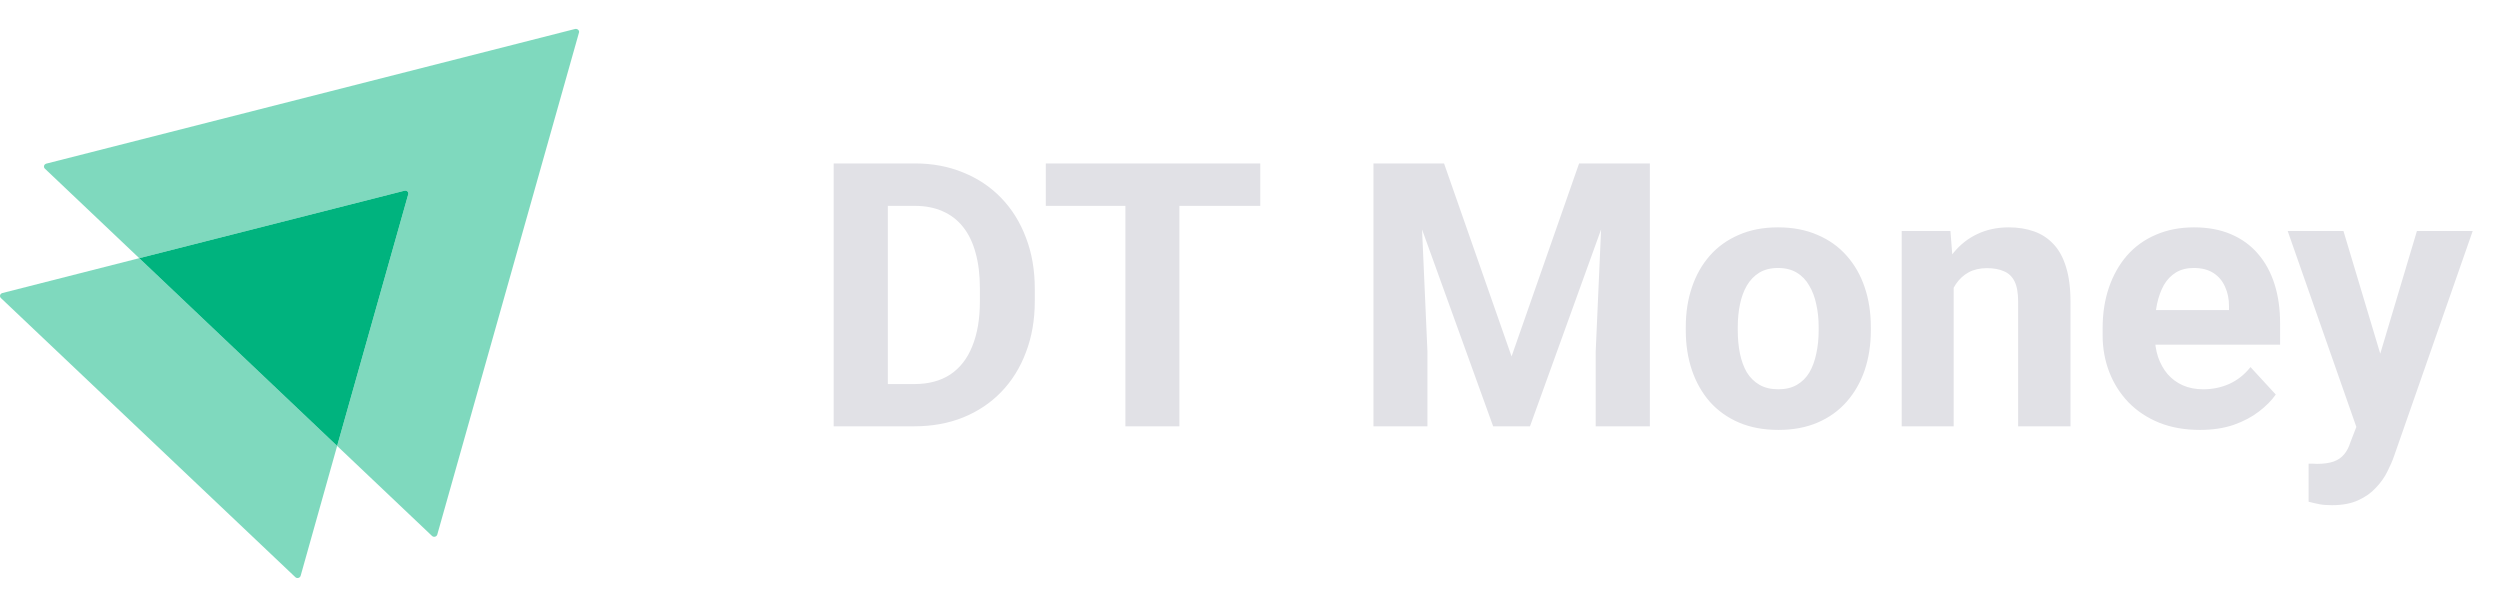
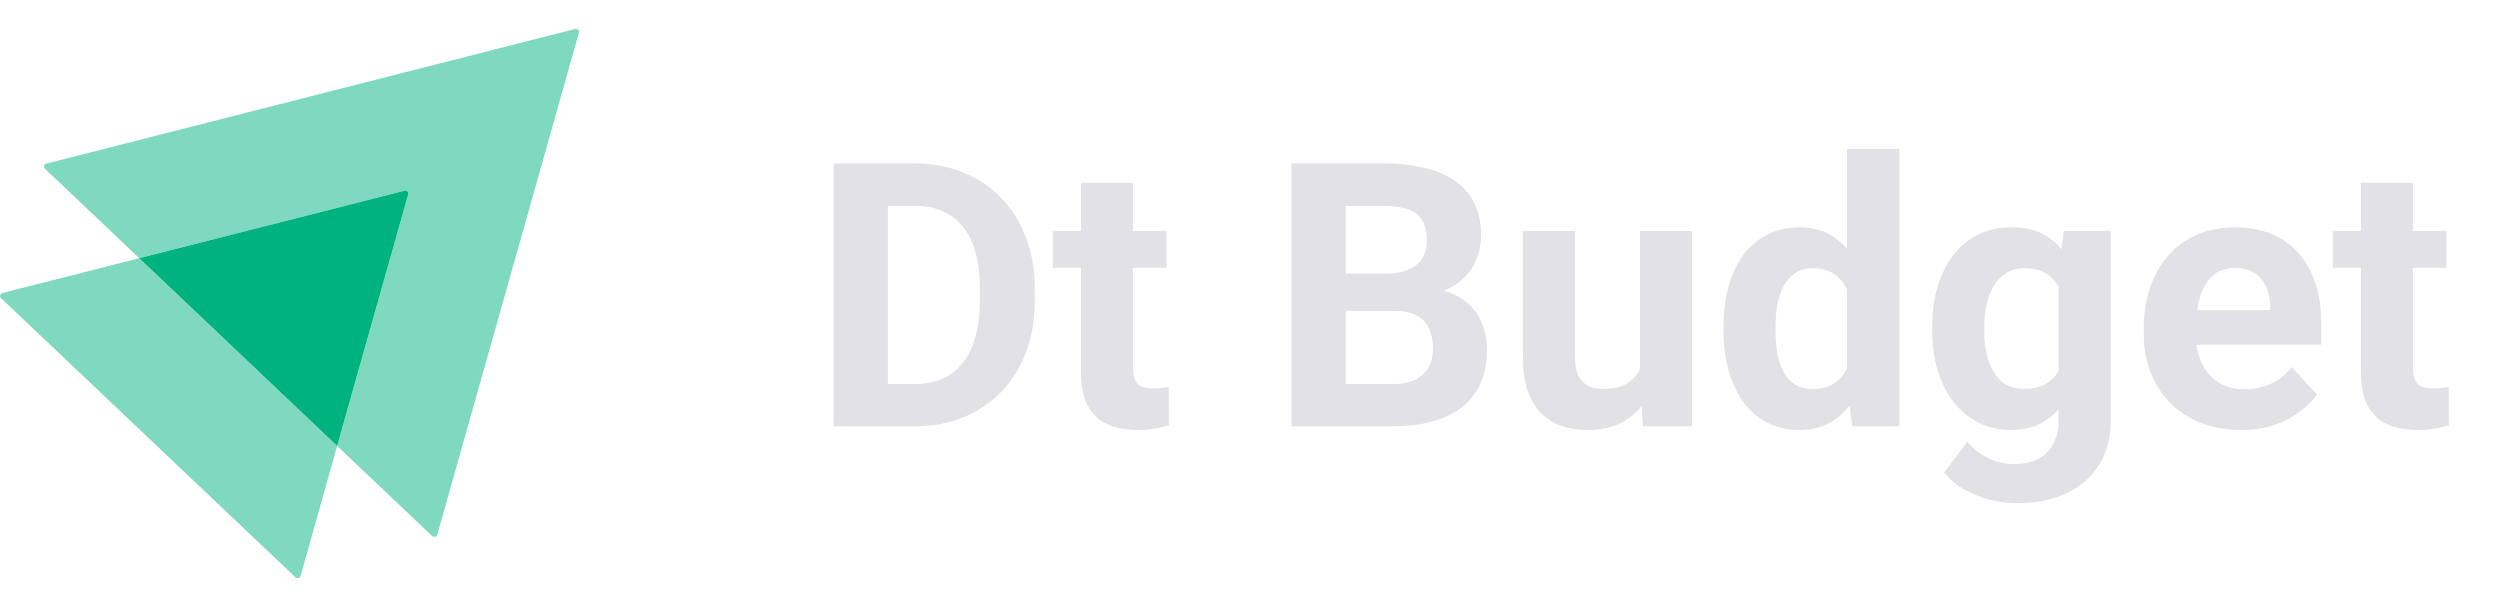
<svg xmlns="http://www.w3.org/2000/svg" width="173" height="42" viewBox="0 0 173 42" fill="none">
  <path opacity="0.5" d="M40.065 2.257L30.26 36.992C30.21 37.149 30.011 37.197 29.895 37.086L23.33 30.858L28.249 13.451C28.299 13.294 28.149 13.152 27.983 13.199L9.636 17.866L3.105 11.67C2.989 11.559 3.039 11.37 3.205 11.323L39.799 2.004C39.965 1.973 40.115 2.115 40.065 2.257Z" fill="#00B37E" />
  <path opacity="0.5" d="M23.33 30.858L20.804 39.845C20.754 40.003 20.554 40.05 20.438 39.94L0.063 20.625C-0.053 20.515 -0.003 20.326 0.163 20.278L9.636 17.866L23.33 30.858Z" fill="#00B37E" />
  <path d="M28.248 13.451L23.329 30.858L9.635 17.866L27.983 13.199C28.149 13.152 28.298 13.293 28.248 13.451Z" fill="#00B37E" />
-   <path d="M63.274 29.5H59.314L59.339 26.577H63.274C64.257 26.577 65.086 26.356 65.76 25.915C66.435 25.465 66.943 24.811 67.284 23.953C67.634 23.095 67.809 22.058 67.809 20.843V19.956C67.809 19.023 67.709 18.202 67.509 17.494C67.318 16.787 67.03 16.191 66.647 15.708C66.264 15.225 65.793 14.863 65.236 14.621C64.677 14.371 64.036 14.246 63.312 14.246H59.239V11.31H63.312C64.528 11.31 65.639 11.519 66.647 11.935C67.663 12.343 68.542 12.93 69.283 13.697C70.024 14.463 70.595 15.379 70.995 16.445C71.403 17.503 71.607 18.681 71.607 19.98V20.843C71.607 22.133 71.403 23.312 70.995 24.378C70.595 25.444 70.024 26.36 69.283 27.126C68.55 27.884 67.672 28.471 66.647 28.888C65.631 29.296 64.507 29.5 63.274 29.5ZM61.438 11.31V29.5H57.69V11.31H61.438ZM81.614 11.31V29.5H77.878V11.31H81.614ZM87.21 11.31V14.246H72.369V11.31H87.21ZM96.755 11.31H99.928L104.6 24.665L109.273 11.31H112.446L105.875 29.5H103.326L96.755 11.31ZM95.043 11.31H98.204L98.779 24.328V29.5H95.043V11.31ZM110.997 11.31H114.17V29.5H110.422V24.328L110.997 11.31ZM116.656 22.879V22.616C116.656 21.625 116.798 20.713 117.081 19.881C117.364 19.039 117.776 18.311 118.318 17.694C118.859 17.078 119.525 16.599 120.316 16.258C121.108 15.908 122.015 15.733 123.04 15.733C124.064 15.733 124.976 15.908 125.776 16.258C126.575 16.599 127.246 17.078 127.787 17.694C128.337 18.311 128.753 19.039 129.036 19.881C129.32 20.713 129.461 21.625 129.461 22.616V22.879C129.461 23.862 129.32 24.773 129.036 25.615C128.753 26.448 128.337 27.176 127.787 27.801C127.246 28.417 126.579 28.896 125.788 29.238C124.997 29.579 124.089 29.75 123.065 29.75C122.04 29.75 121.128 29.579 120.329 29.238C119.538 28.896 118.867 28.417 118.318 27.801C117.776 27.176 117.364 26.448 117.081 25.615C116.798 24.773 116.656 23.862 116.656 22.879ZM120.254 22.616V22.879C120.254 23.445 120.304 23.974 120.404 24.465C120.504 24.957 120.662 25.39 120.879 25.765C121.103 26.131 121.395 26.418 121.753 26.627C122.111 26.835 122.548 26.939 123.065 26.939C123.565 26.939 123.993 26.835 124.352 26.627C124.71 26.418 124.997 26.131 125.214 25.765C125.43 25.39 125.588 24.957 125.688 24.465C125.797 23.974 125.851 23.445 125.851 22.879V22.616C125.851 22.067 125.797 21.55 125.688 21.067C125.588 20.576 125.426 20.143 125.201 19.768C124.985 19.385 124.697 19.085 124.339 18.869C123.981 18.652 123.548 18.544 123.04 18.544C122.532 18.544 122.099 18.652 121.741 18.869C121.391 19.085 121.103 19.385 120.879 19.768C120.662 20.143 120.504 20.576 120.404 21.067C120.304 21.55 120.254 22.067 120.254 22.616ZM135.195 18.869V29.5H131.597V15.983H134.97L135.195 18.869ZM134.671 22.267H133.696C133.696 21.267 133.825 20.368 134.084 19.568C134.342 18.76 134.704 18.073 135.17 17.507C135.637 16.932 136.191 16.495 136.832 16.195C137.482 15.887 138.206 15.733 139.006 15.733C139.639 15.733 140.217 15.825 140.742 16.008C141.267 16.191 141.717 16.483 142.091 16.882C142.475 17.282 142.766 17.811 142.966 18.469C143.174 19.127 143.278 19.93 143.278 20.88V29.5H139.655V20.867C139.655 20.268 139.572 19.801 139.405 19.468C139.239 19.135 138.993 18.902 138.668 18.769C138.352 18.627 137.96 18.556 137.494 18.556C137.011 18.556 136.59 18.652 136.232 18.844C135.882 19.035 135.591 19.302 135.358 19.643C135.133 19.976 134.962 20.368 134.846 20.817C134.729 21.267 134.671 21.75 134.671 22.267ZM152.236 29.75C151.186 29.75 150.245 29.583 149.412 29.25C148.579 28.909 147.871 28.438 147.288 27.838C146.714 27.239 146.272 26.543 145.964 25.752C145.656 24.953 145.502 24.103 145.502 23.204V22.704C145.502 21.68 145.648 20.742 145.939 19.893C146.231 19.044 146.647 18.306 147.188 17.682C147.738 17.057 148.404 16.578 149.187 16.245C149.97 15.904 150.853 15.733 151.836 15.733C152.794 15.733 153.643 15.891 154.384 16.208C155.126 16.524 155.746 16.974 156.246 17.557C156.754 18.14 157.137 18.839 157.395 19.656C157.653 20.463 157.782 21.363 157.782 22.354V23.853H147.039V21.455H154.247V21.18C154.247 20.68 154.155 20.235 153.972 19.843C153.797 19.443 153.531 19.127 153.173 18.894C152.814 18.66 152.356 18.544 151.798 18.544C151.324 18.544 150.916 18.648 150.574 18.856C150.233 19.064 149.954 19.356 149.737 19.731C149.529 20.105 149.371 20.547 149.262 21.055C149.162 21.555 149.112 22.104 149.112 22.704V23.204C149.112 23.745 149.187 24.245 149.337 24.703C149.495 25.161 149.716 25.556 149.999 25.89C150.291 26.223 150.641 26.481 151.049 26.664C151.465 26.847 151.936 26.939 152.46 26.939C153.11 26.939 153.714 26.814 154.272 26.564C154.838 26.306 155.325 25.919 155.734 25.402L157.483 27.301C157.199 27.709 156.812 28.101 156.321 28.476C155.838 28.85 155.255 29.159 154.572 29.4C153.889 29.633 153.11 29.75 152.236 29.75ZM163.667 27.976L167.252 15.983H171.112L165.678 31.536C165.561 31.878 165.403 32.244 165.203 32.636C165.012 33.027 164.749 33.398 164.416 33.748C164.091 34.106 163.679 34.397 163.179 34.622C162.688 34.847 162.084 34.959 161.368 34.959C161.026 34.959 160.747 34.938 160.531 34.897C160.314 34.855 160.056 34.797 159.756 34.722V32.086C159.848 32.086 159.944 32.086 160.044 32.086C160.144 32.094 160.239 32.099 160.331 32.099C160.806 32.099 161.193 32.044 161.493 31.936C161.793 31.828 162.034 31.661 162.217 31.436C162.401 31.22 162.546 30.937 162.655 30.587L163.667 27.976ZM162.167 15.983L165.103 25.777L165.615 29.587L163.167 29.85L158.307 15.983H162.167Z" fill="#E1E1E6" />
+   <path d="M63.274 29.5H59.314L59.339 26.577H63.274C64.257 26.577 65.086 26.356 65.76 25.915C66.435 25.465 66.943 24.811 67.284 23.953C67.634 23.095 67.809 22.058 67.809 20.843V19.956C67.809 19.023 67.709 18.202 67.509 17.494C67.318 16.787 67.03 16.191 66.647 15.708C66.264 15.225 65.793 14.863 65.236 14.621C64.677 14.371 64.036 14.246 63.312 14.246H59.239V11.31H63.312C64.528 11.31 65.639 11.519 66.647 11.935C67.663 12.343 68.542 12.93 69.283 13.697C70.024 14.463 70.595 15.379 70.995 16.445C71.403 17.503 71.607 18.681 71.607 19.98V20.843C71.607 22.133 71.403 23.312 70.995 24.378C70.595 25.444 70.024 26.36 69.283 27.126C68.55 27.884 67.672 28.471 66.647 28.888C65.631 29.296 64.507 29.5 63.274 29.5ZM61.438 11.31V29.5H57.69V11.31H61.438ZM80.727 15.983V18.531H72.856V15.983H80.727ZM74.805 12.647H78.403V25.427C78.403 25.819 78.453 26.119 78.553 26.327C78.661 26.535 78.819 26.681 79.028 26.764C79.236 26.839 79.498 26.877 79.815 26.877C80.04 26.877 80.239 26.868 80.414 26.852C80.597 26.826 80.752 26.802 80.876 26.777L80.889 29.425C80.581 29.525 80.248 29.604 79.89 29.662C79.531 29.721 79.136 29.75 78.703 29.75C77.912 29.75 77.22 29.621 76.629 29.363C76.046 29.096 75.596 28.671 75.28 28.088C74.963 27.505 74.805 26.739 74.805 25.79V12.647ZM96.493 21.517H91.82L91.795 18.944H95.718C96.409 18.944 96.976 18.856 97.417 18.681C97.858 18.498 98.187 18.236 98.404 17.894C98.629 17.544 98.741 17.12 98.741 16.62C98.741 16.053 98.633 15.595 98.416 15.246C98.208 14.896 97.879 14.642 97.43 14.484C96.988 14.325 96.418 14.246 95.718 14.246H93.12V29.5H89.372V11.31H95.718C96.776 11.31 97.721 11.41 98.554 11.61C99.395 11.81 100.107 12.114 100.69 12.522C101.273 12.93 101.719 13.447 102.027 14.071C102.335 14.688 102.489 15.421 102.489 16.27C102.489 17.02 102.318 17.711 101.977 18.344C101.644 18.977 101.115 19.493 100.39 19.893C99.674 20.293 98.737 20.514 97.579 20.555L96.493 21.517ZM96.33 29.5H90.796L92.257 26.577H96.33C96.988 26.577 97.525 26.473 97.942 26.264C98.358 26.048 98.666 25.756 98.866 25.39C99.066 25.023 99.166 24.603 99.166 24.128C99.166 23.595 99.074 23.133 98.891 22.741C98.716 22.35 98.433 22.05 98.042 21.842C97.65 21.625 97.134 21.517 96.493 21.517H92.882L92.907 18.944H97.404L98.266 19.956C99.374 19.939 100.265 20.134 100.94 20.543C101.623 20.942 102.119 21.463 102.427 22.104C102.743 22.745 102.901 23.433 102.901 24.166C102.901 25.332 102.647 26.314 102.139 27.114C101.631 27.905 100.886 28.501 99.903 28.9C98.929 29.3 97.738 29.5 96.33 29.5ZM113.483 26.264V15.983H117.081V29.5H113.695L113.483 26.264ZM113.883 23.491L114.944 23.466C114.944 24.365 114.84 25.203 114.632 25.977C114.424 26.743 114.112 27.41 113.695 27.976C113.279 28.534 112.754 28.971 112.121 29.288C111.488 29.596 110.743 29.75 109.885 29.75C109.227 29.75 108.619 29.658 108.061 29.475C107.511 29.284 107.037 28.988 106.637 28.588C106.245 28.18 105.937 27.659 105.712 27.026C105.496 26.385 105.387 25.615 105.387 24.715V15.983H108.985V24.74C108.985 25.14 109.031 25.477 109.123 25.752C109.223 26.027 109.36 26.252 109.535 26.427C109.71 26.602 109.914 26.727 110.147 26.802C110.389 26.877 110.655 26.914 110.947 26.914C111.688 26.914 112.271 26.764 112.696 26.464C113.129 26.164 113.433 25.756 113.608 25.24C113.791 24.715 113.883 24.132 113.883 23.491ZM127.812 26.552V10.311H131.435V29.5H128.174L127.812 26.552ZM119.267 22.904V22.641C119.267 21.609 119.384 20.672 119.617 19.831C119.85 18.981 120.191 18.252 120.641 17.644C121.091 17.036 121.645 16.566 122.303 16.233C122.961 15.899 123.71 15.733 124.551 15.733C125.343 15.733 126.034 15.899 126.625 16.233C127.225 16.566 127.733 17.041 128.149 17.657C128.574 18.265 128.916 18.985 129.174 19.818C129.432 20.643 129.619 21.546 129.736 22.529V23.104C129.619 24.045 129.432 24.919 129.174 25.727C128.916 26.535 128.574 27.243 128.149 27.851C127.733 28.451 127.225 28.917 126.625 29.25C126.026 29.583 125.326 29.75 124.526 29.75C123.685 29.75 122.936 29.579 122.278 29.238C121.628 28.896 121.078 28.417 120.629 27.801C120.187 27.185 119.85 26.46 119.617 25.627C119.384 24.794 119.267 23.887 119.267 22.904ZM122.865 22.641V22.904C122.865 23.462 122.907 23.982 122.99 24.465C123.081 24.948 123.227 25.377 123.427 25.752C123.635 26.119 123.902 26.406 124.227 26.614C124.56 26.814 124.964 26.914 125.438 26.914C126.055 26.914 126.563 26.777 126.963 26.502C127.362 26.218 127.666 25.831 127.875 25.34C128.091 24.849 128.216 24.282 128.249 23.641V22.004C128.224 21.48 128.149 21.009 128.024 20.593C127.908 20.168 127.733 19.806 127.5 19.506C127.275 19.206 126.992 18.973 126.65 18.806C126.317 18.64 125.922 18.556 125.463 18.556C124.997 18.556 124.597 18.665 124.264 18.881C123.931 19.089 123.66 19.377 123.452 19.743C123.252 20.11 123.102 20.543 123.002 21.042C122.911 21.534 122.865 22.067 122.865 22.641ZM142.803 15.983H146.064V29.05C146.064 30.283 145.789 31.328 145.24 32.186C144.698 33.052 143.94 33.706 142.966 34.147C141.991 34.597 140.859 34.822 139.568 34.822C139.002 34.822 138.402 34.747 137.769 34.597C137.144 34.447 136.545 34.214 135.97 33.898C135.404 33.581 134.929 33.181 134.546 32.698L136.132 30.574C136.549 31.057 137.032 31.432 137.581 31.699C138.131 31.974 138.739 32.111 139.405 32.111C140.055 32.111 140.605 31.99 141.055 31.749C141.504 31.515 141.85 31.17 142.091 30.712C142.333 30.262 142.454 29.716 142.454 29.075V19.106L142.803 15.983ZM133.709 22.904V22.641C133.709 21.609 133.834 20.672 134.084 19.831C134.342 18.981 134.704 18.252 135.17 17.644C135.645 17.036 136.22 16.566 136.894 16.233C137.569 15.899 138.331 15.733 139.181 15.733C140.08 15.733 140.834 15.899 141.442 16.233C142.05 16.566 142.549 17.041 142.941 17.657C143.332 18.265 143.636 18.985 143.853 19.818C144.078 20.643 144.253 21.546 144.378 22.529V23.104C144.253 24.045 144.065 24.919 143.815 25.727C143.566 26.535 143.237 27.243 142.828 27.851C142.42 28.451 141.912 28.917 141.304 29.25C140.705 29.583 139.988 29.75 139.156 29.75C138.323 29.75 137.569 29.579 136.894 29.238C136.228 28.896 135.658 28.417 135.183 27.801C134.708 27.185 134.342 26.46 134.084 25.627C133.834 24.794 133.709 23.887 133.709 22.904ZM137.307 22.641V22.904C137.307 23.462 137.361 23.982 137.469 24.465C137.577 24.948 137.744 25.377 137.969 25.752C138.202 26.119 138.489 26.406 138.831 26.614C139.181 26.814 139.593 26.914 140.068 26.914C140.726 26.914 141.263 26.777 141.679 26.502C142.096 26.218 142.408 25.831 142.616 25.34C142.824 24.849 142.945 24.282 142.978 23.641V22.004C142.962 21.48 142.891 21.009 142.766 20.593C142.641 20.168 142.466 19.806 142.241 19.506C142.016 19.206 141.725 18.973 141.367 18.806C141.009 18.64 140.584 18.556 140.093 18.556C139.618 18.556 139.206 18.665 138.856 18.881C138.514 19.089 138.227 19.377 137.994 19.743C137.769 20.11 137.598 20.543 137.482 21.042C137.365 21.534 137.307 22.067 137.307 22.641ZM155.084 29.75C154.035 29.75 153.093 29.583 152.261 29.25C151.428 28.909 150.72 28.438 150.137 27.838C149.562 27.239 149.121 26.543 148.813 25.752C148.504 24.953 148.35 24.103 148.35 23.204V22.704C148.35 21.68 148.496 20.742 148.788 19.893C149.079 19.044 149.495 18.306 150.037 17.682C150.587 17.057 151.253 16.578 152.036 16.245C152.819 15.904 153.701 15.733 154.684 15.733C155.642 15.733 156.491 15.891 157.233 16.208C157.974 16.524 158.594 16.974 159.094 17.557C159.602 18.14 159.985 18.839 160.243 19.656C160.502 20.463 160.631 21.363 160.631 22.354V23.853H149.887V21.455H157.095V21.18C157.095 20.68 157.004 20.235 156.82 19.843C156.646 19.443 156.379 19.127 156.021 18.894C155.663 18.66 155.205 18.544 154.647 18.544C154.172 18.544 153.764 18.648 153.422 18.856C153.081 19.064 152.802 19.356 152.585 19.731C152.377 20.105 152.219 20.547 152.111 21.055C152.011 21.555 151.961 22.104 151.961 22.704V23.204C151.961 23.745 152.036 24.245 152.186 24.703C152.344 25.161 152.565 25.556 152.848 25.89C153.139 26.223 153.489 26.481 153.897 26.664C154.314 26.847 154.784 26.939 155.309 26.939C155.958 26.939 156.562 26.814 157.12 26.564C157.687 26.306 158.174 25.919 158.582 25.402L160.331 27.301C160.048 27.709 159.66 28.101 159.169 28.476C158.686 28.85 158.103 29.159 157.42 29.4C156.737 29.633 155.958 29.75 155.084 29.75ZM169.301 15.983V18.531H161.43V15.983H169.301ZM163.379 12.647H166.977V25.427C166.977 25.819 167.027 26.119 167.127 26.327C167.235 26.535 167.394 26.681 167.602 26.764C167.81 26.839 168.072 26.877 168.389 26.877C168.614 26.877 168.814 26.868 168.988 26.852C169.172 26.826 169.326 26.802 169.451 26.777L169.463 29.425C169.155 29.525 168.822 29.604 168.464 29.662C168.106 29.721 167.71 29.75 167.277 29.75C166.486 29.75 165.794 29.621 165.203 29.363C164.62 29.096 164.17 28.671 163.854 28.088C163.537 27.505 163.379 26.739 163.379 25.79V12.647Z" fill="#E1E1E6" />
</svg>
